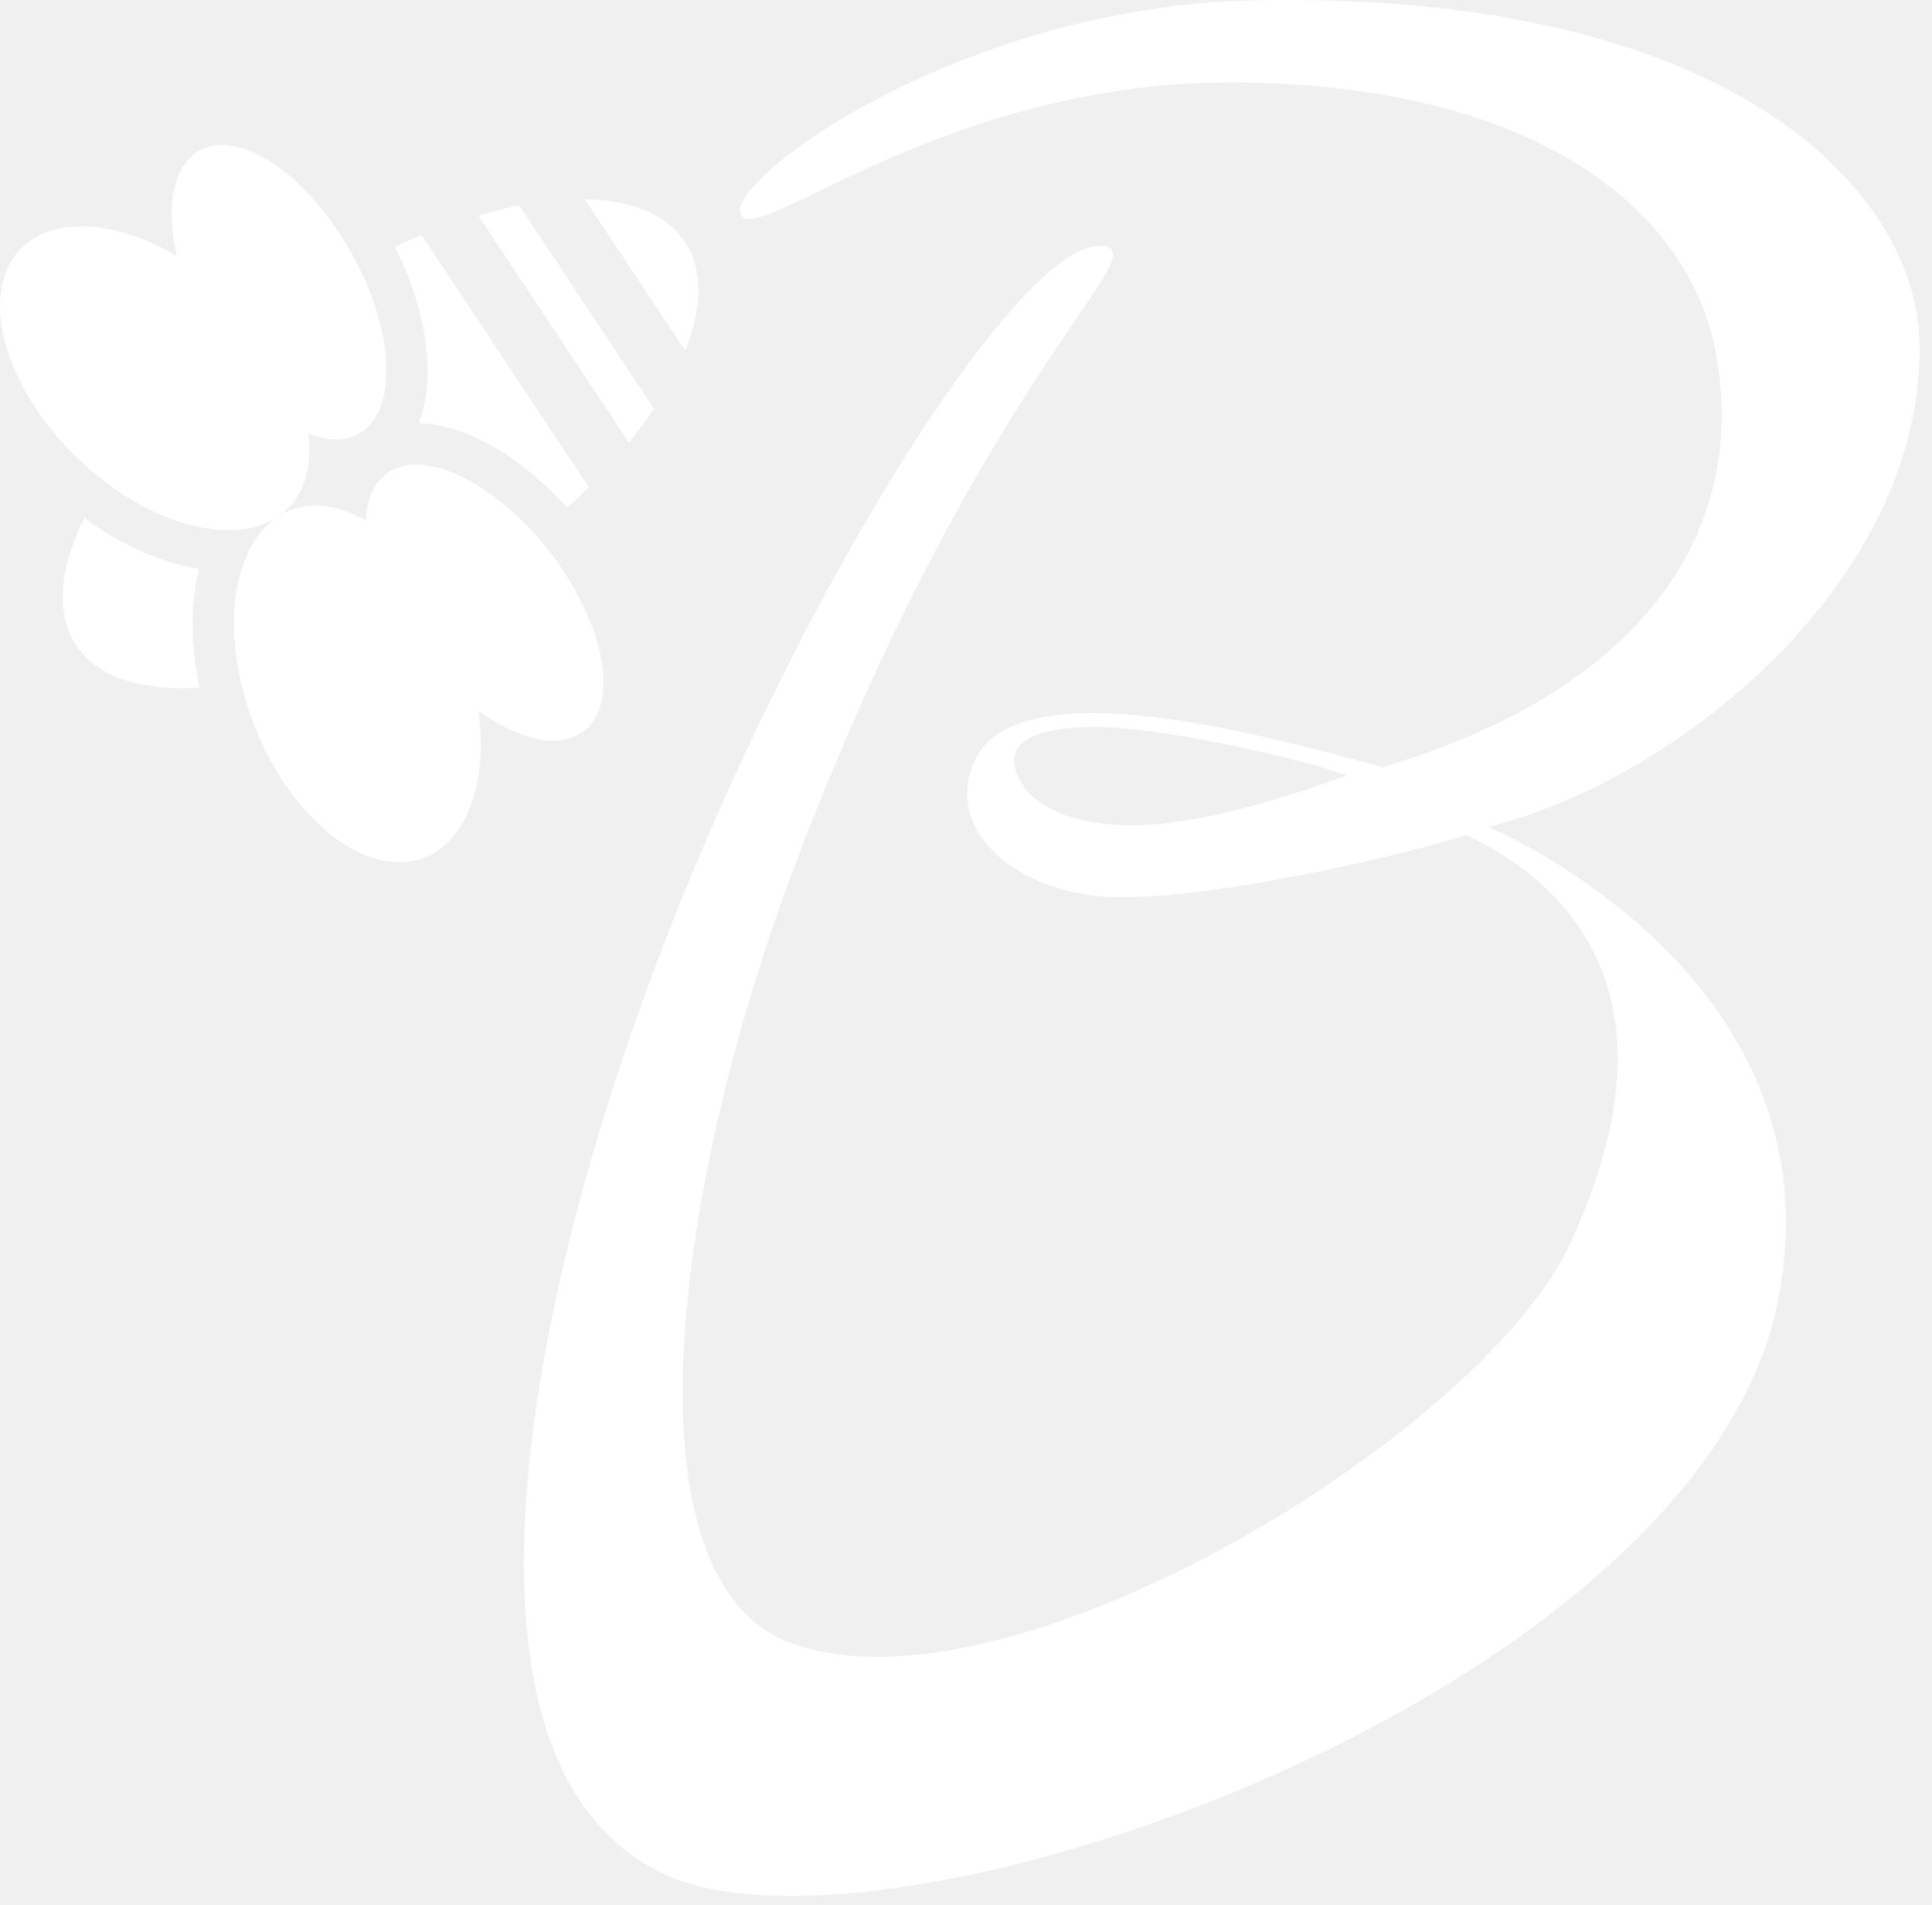
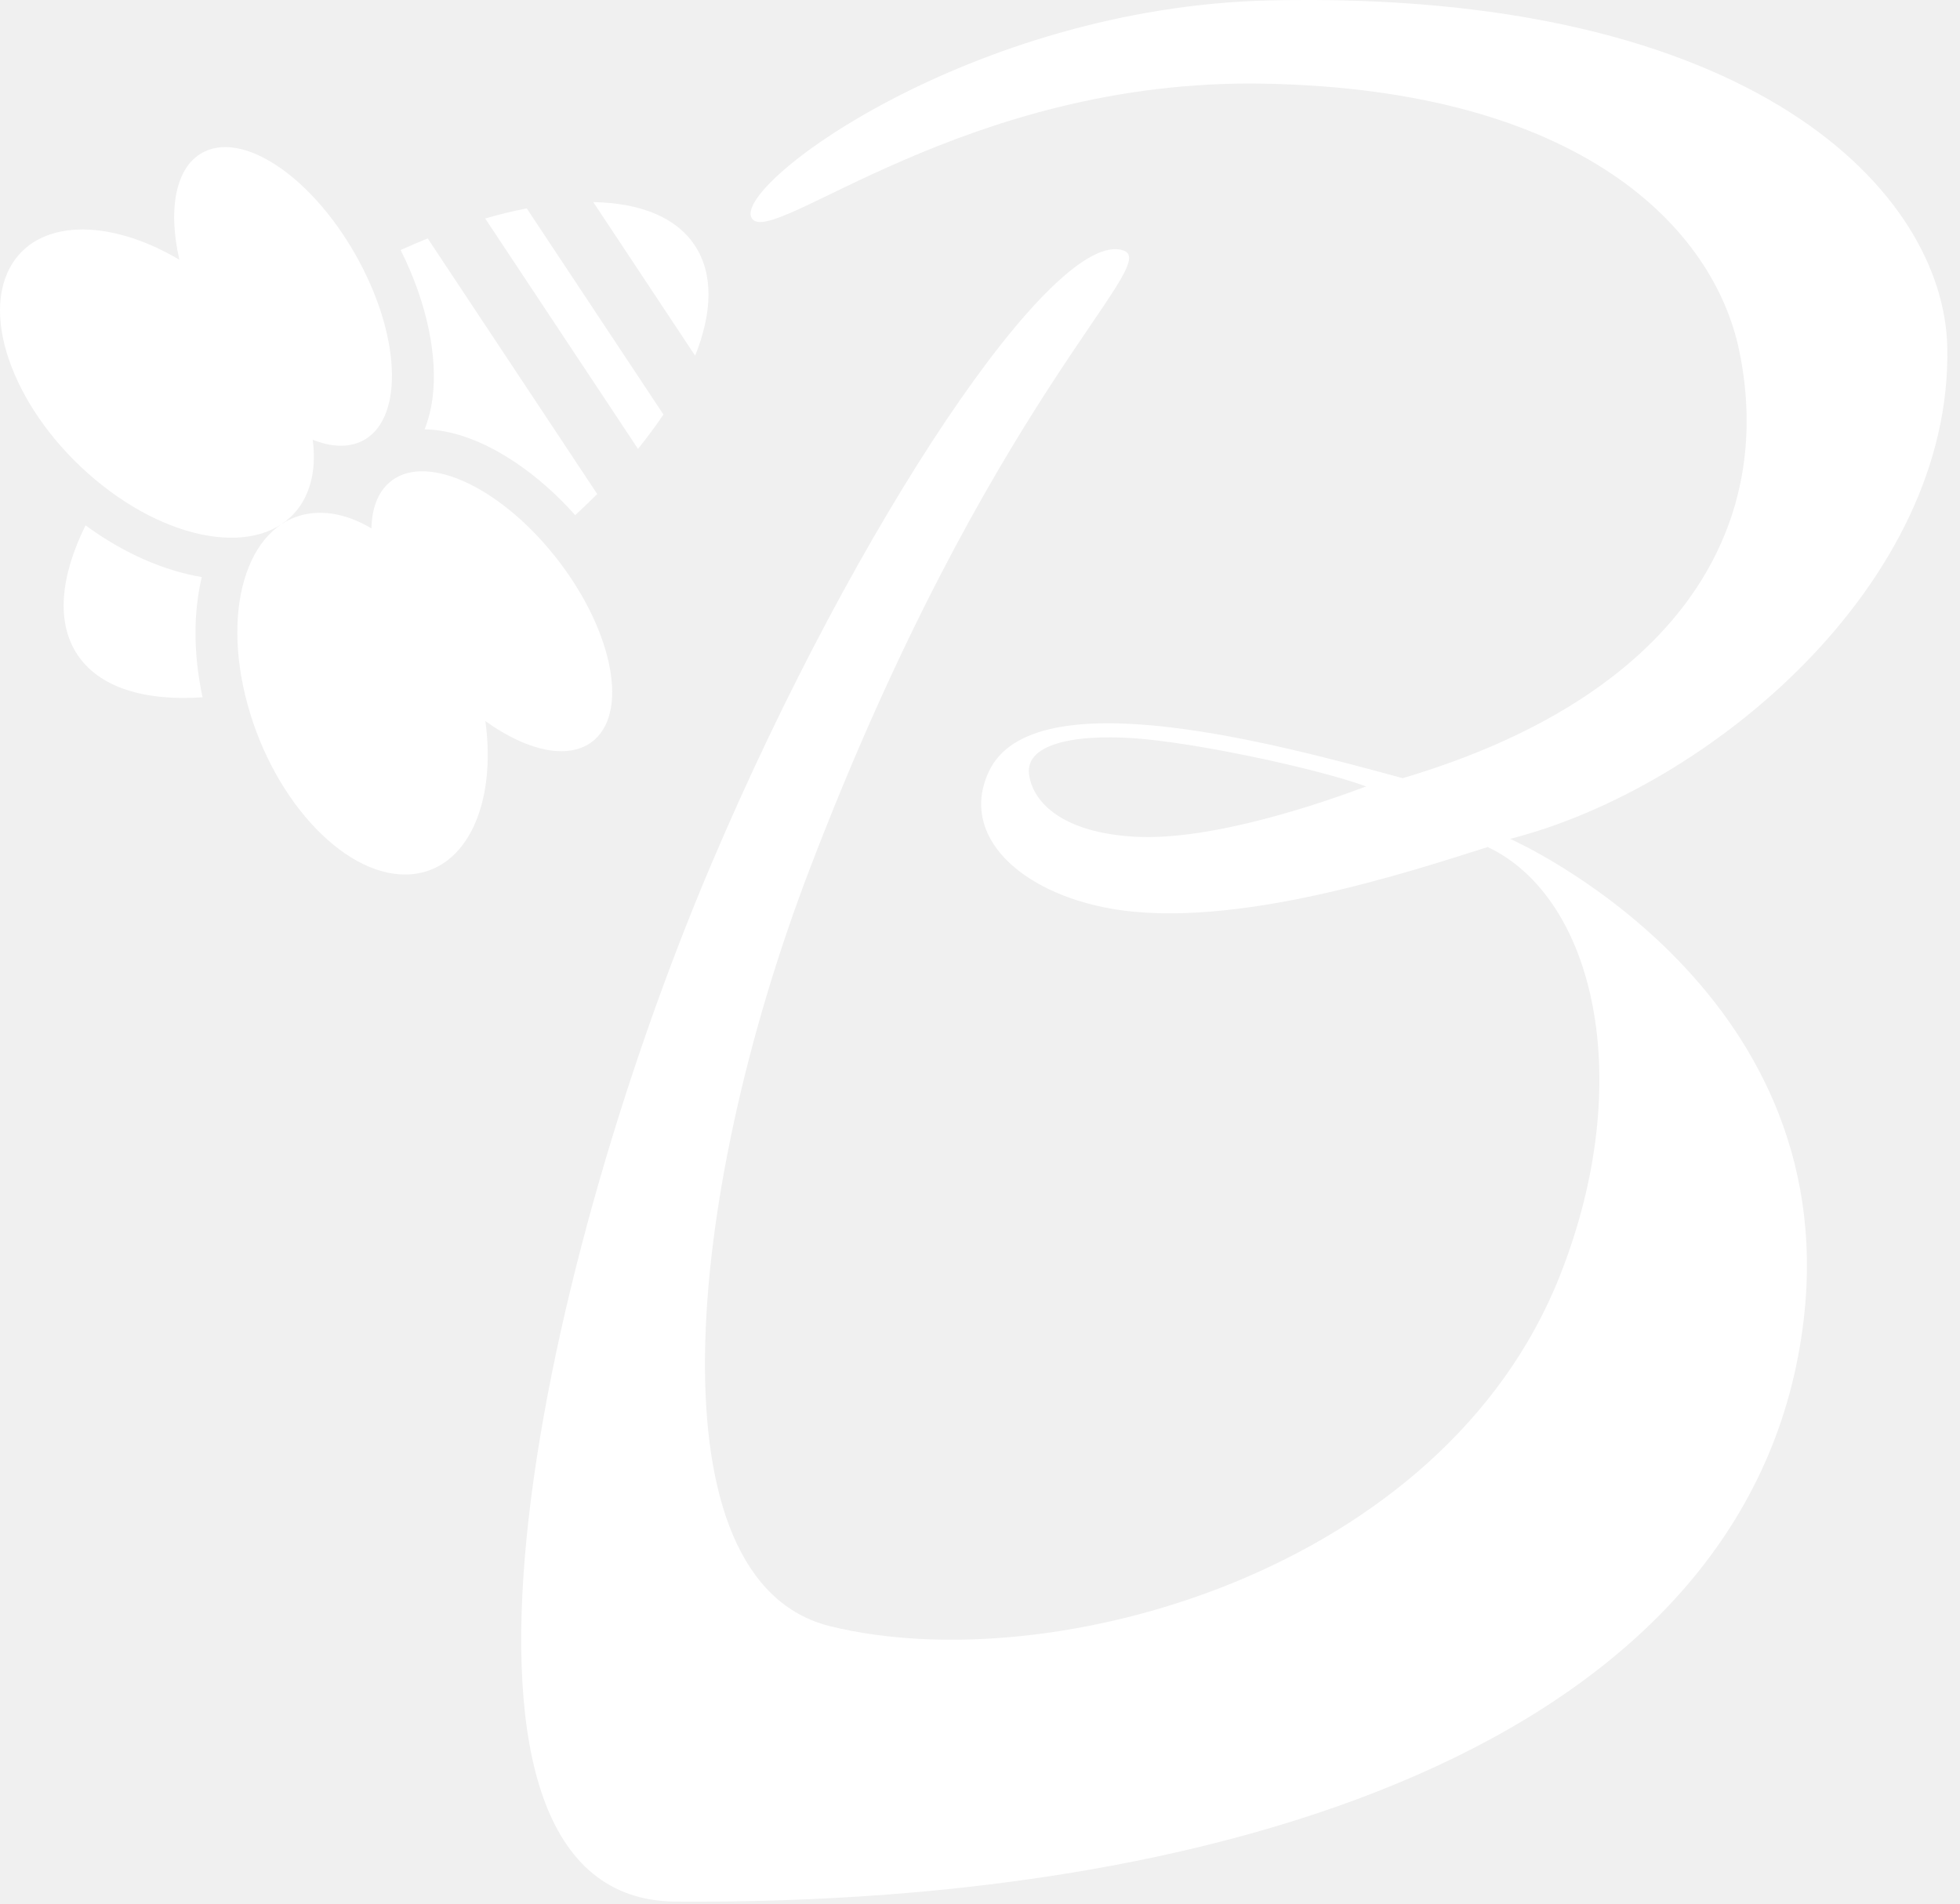
- <svg xmlns="http://www.w3.org/2000/svg" width="100%" height="100%" viewBox="0 0 140 138" version="1.1" xml:space="preserve" style="fill-rule:evenodd;clip-rule:evenodd;stroke-linejoin:round;stroke-miterlimit:2;">
+ <svg xmlns="http://www.w3.org/2000/svg" width="100%" height="100%" viewBox="0 0 140 136" version="1.1" xml:space="preserve" style="fill-rule:evenodd;clip-rule:evenodd;stroke-linejoin:round;stroke-miterlimit:2;">
  <g transform="matrix(1,0,0,1,-6.80146,-209.38)">
    <g transform="matrix(1,0,0,1,-185.125,201.286)">
      <g transform="matrix(2.8289,0.243124,-0.265078,3.08435,56.4818,-162.547)">
-         <path d="M84.515,48.672C96.676,47.464 101.81,51.791 102.228,55.296C102.876,60.73 97.227,65.912 92.331,67.477C92.331,67.477 101.671,70.215 100.726,77.953C99.589,87.264 79.653,95.501 73.705,93.561C67.347,91.487 68.827,79.562 72.367,69.63C75.278,61.463 79.618,54.291 81.377,54.714C82.375,54.954 78.337,58.355 74.83,69.59C72.408,77.351 71.867,86.796 76.403,87.912C82.125,89.32 93.47,81.646 95.303,77.056C97.677,71.11 94.578,68.664 91.788,67.709C89.927,68.413 84.686,69.937 82.47,69.869C80.173,69.8 78.504,68.497 79.122,66.957C80.032,64.69 86.406,65.778 89.508,66.294C96.199,63.884 98.338,59.82 97.019,55.789C96.125,53.057 92.528,50.1 84.522,50.6C77.037,51.067 72.578,55.346 71.994,54.714C71.363,54.031 77.016,49.417 84.515,48.672ZM80.138,66.957C80.31,67.621 81.155,68.218 82.929,68.169C84.889,68.114 87.607,66.995 88.61,66.556C87.516,66.278 84.67,65.925 82.97,65.906C81.431,65.889 79.937,66.185 80.138,66.957Z" style="fill:white;" />
+         <path d="M84.515,48.672C96.676,47.464 101.81,51.791 102.228,55.296C102.876,60.73 97.227,65.912 92.331,67.477C92.331,67.477 100.99,70.17 100.726,77.953C100.403,87.479 88.114,92.517 73.705,93.561C66.978,94.048 68.827,79.562 72.367,69.63C75.278,61.463 79.618,54.291 81.377,54.714C82.375,54.954 78.337,58.355 74.83,69.59C72.408,77.351 72.352,86.261 76.992,86.925C82.658,87.736 92.223,84.457 94.52,77.425C96.037,72.783 94.578,68.664 91.788,67.709C89.927,68.413 85.598,70.13 82.47,69.869C80.181,69.679 78.504,68.497 79.122,66.957C80.032,64.69 86.406,65.778 89.508,66.294C96.199,63.884 98.338,59.82 97.019,55.789C96.125,53.057 92.528,50.1 84.522,50.6C77.037,51.067 72.578,55.346 71.994,54.714C71.363,54.031 77.016,49.417 84.515,48.672ZM80.138,66.957C80.31,67.621 81.155,68.218 82.929,68.169C84.889,68.114 87.607,66.995 88.61,66.556C87.516,66.278 84.67,65.925 82.97,65.906C81.431,65.889 79.937,66.185 80.138,66.957Z" style="fill:white;" />
      </g>
    </g>
    <g transform="matrix(1,0,0,1,-185.125,201.286)">
      <g transform="matrix(1,0,0,1,319.837,-201.286)">
        <path d="M-121.802,246.912C-119.016,248.957 -116.116,250.169 -113.498,250.605C-114.085,253.059 -114.125,256.02 -113.441,259.195C-117.584,259.479 -120.82,258.504 -122.382,256.148C-123.919,253.831 -123.594,250.543 -121.802,246.912ZM-99.294,227.244C-98.644,226.948 -97.999,226.671 -97.359,226.413L-85.251,244.674C-85.756,245.179 -86.281,245.683 -86.826,246.183C-89.55,243.122 -92.667,241.122 -95.305,240.397C-96.097,240.18 -96.859,240.066 -97.582,240.051C-97.314,239.379 -97.122,238.632 -97.015,237.816C-96.641,234.979 -97.347,231.118 -99.294,227.244ZM-90.284,224.269L-80.523,238.992C-81.067,239.804 -81.674,240.625 -82.34,241.448L-93.255,224.987C-92.237,224.693 -91.244,224.453 -90.284,224.269ZM-85.535,223.818C-82.207,223.879 -79.627,224.884 -78.284,226.91C-76.941,228.935 -77.02,231.703 -78.258,234.792L-85.535,223.818Z" style="fill:white;" />
        <g transform="matrix(0.996327,0.0856272,-0.0856272,0.996327,-110.437,-3.17373)">
          <g>
            <path d="M30.459,248.606C30.366,247.237 30.667,246.073 31.411,245.275C33.664,242.86 39.131,244.704 43.612,249.392C48.093,254.079 49.903,259.846 47.65,262.262C46.091,263.934 42.992,263.565 39.745,261.625C41.05,267.438 39.349,272.282 35.443,272.976C30.958,273.773 25.251,268.797 22.708,261.87C20.164,254.944 21.741,248.673 26.227,247.876C27.567,247.637 29.017,247.915 30.459,248.606ZM15.146,230.66C13.982,227.046 14.32,223.932 16.305,222.79C19.168,221.143 24.38,224.217 27.936,229.652C31.493,235.086 32.056,240.835 29.193,242.483C28.248,243.026 27.046,243.056 25.733,242.655C26.08,244.216 26.022,245.691 25.487,246.944C23.695,251.132 17.23,251.248 11.059,247.203C4.888,243.157 1.333,236.472 3.125,232.284C4.684,228.639 9.782,228.078 15.146,230.66Z" style="fill:white;" />
          </g>
        </g>
      </g>
    </g>
  </g>
</svg>
